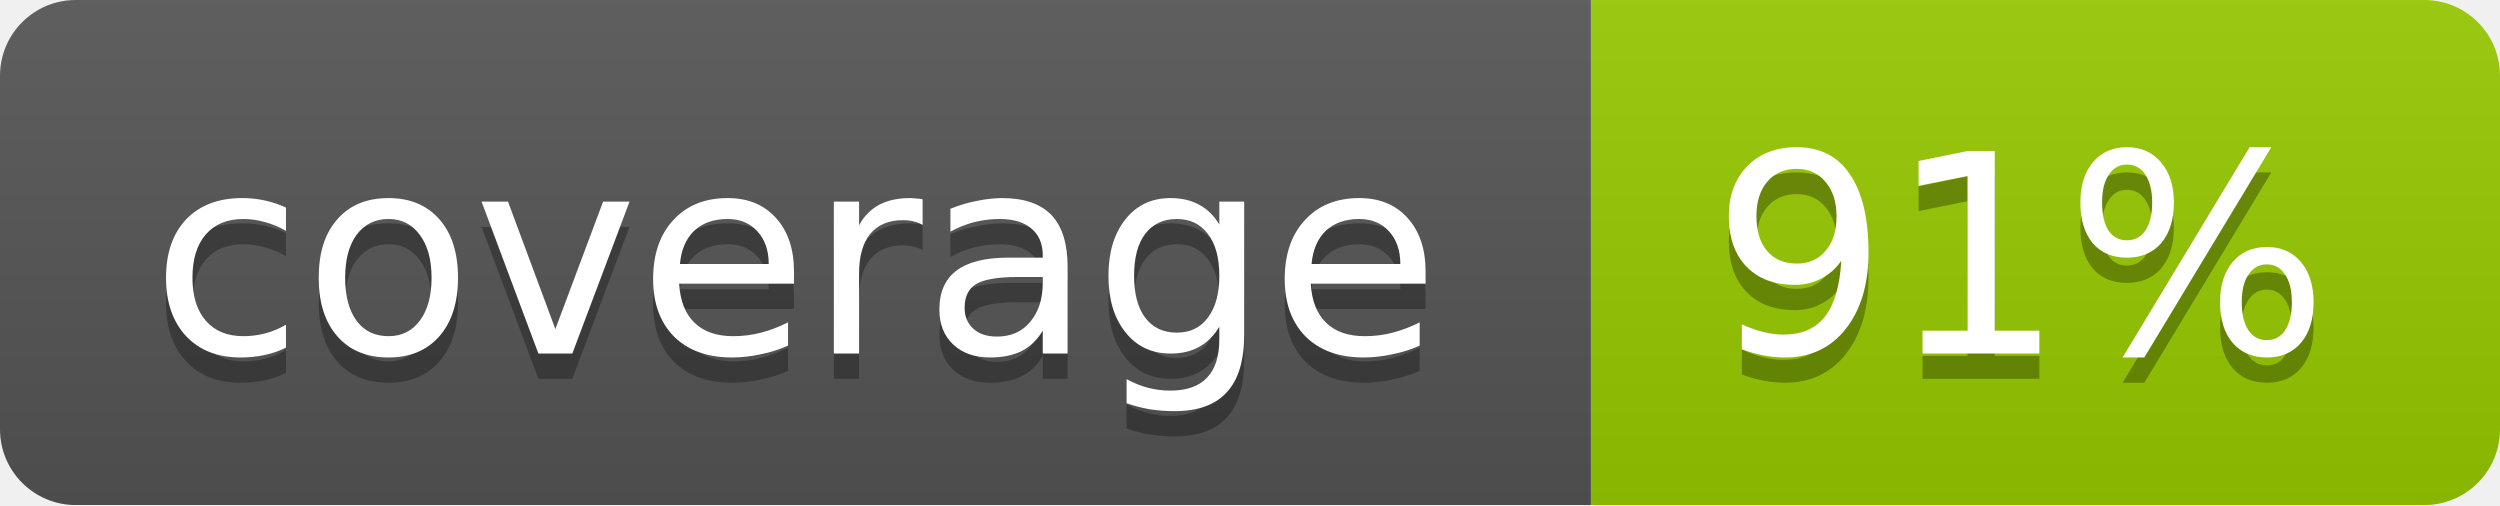
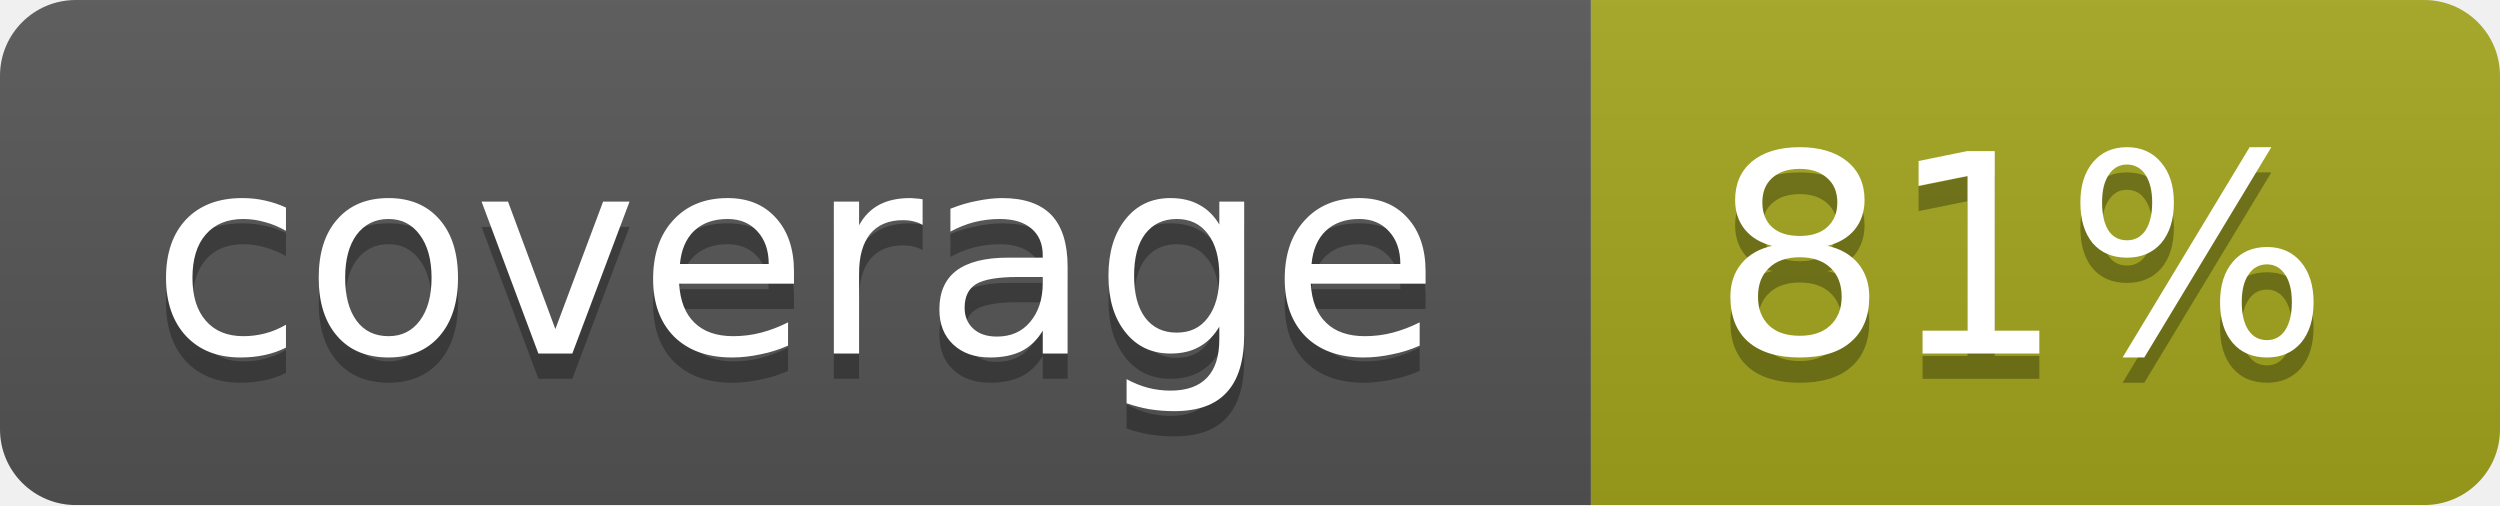
<svg xmlns="http://www.w3.org/2000/svg" width="99" height="20">
  <linearGradient id="b" x2="0" y2="100%">
    <stop offset="0" stop-color="#bbb" stop-opacity=".1" />
    <stop offset="1" stop-opacity=".1" />
  </linearGradient>
  <mask id="a">
    <rect width="99" height="20" rx="3" fill="#fff" />
  </mask>
  <g mask="url(#a)">
    <path fill="#555" d="M0 0h63v20H0z" />
-     <path fill="#97CA00" d="M63 0h36v20H63z" />
+     <path fill="#a4a61d" d="M63 0h36v20H63z" />
    <path fill="url(#b)" d="M0 0h99v20H0z" />
  </g>
  <g fill="#fff" text-anchor="middle" font-family="DejaVu Sans,Verdana,Geneva,sans-serif" font-size="11">
    <text x="31.5" y="15" fill="#010101" fill-opacity=".3">coverage</text>
    <text x="31.5" y="14">coverage</text>
-     <text x="80" y="15" fill="#010101" fill-opacity=".3">91%</text>
-     <text x="80" y="14">91%</text>
+     <text x="80" y="15" fill="#010101" fill-opacity=".3">81%</text>
+     <text x="80" y="14">81%</text>
  </g>
</svg>
